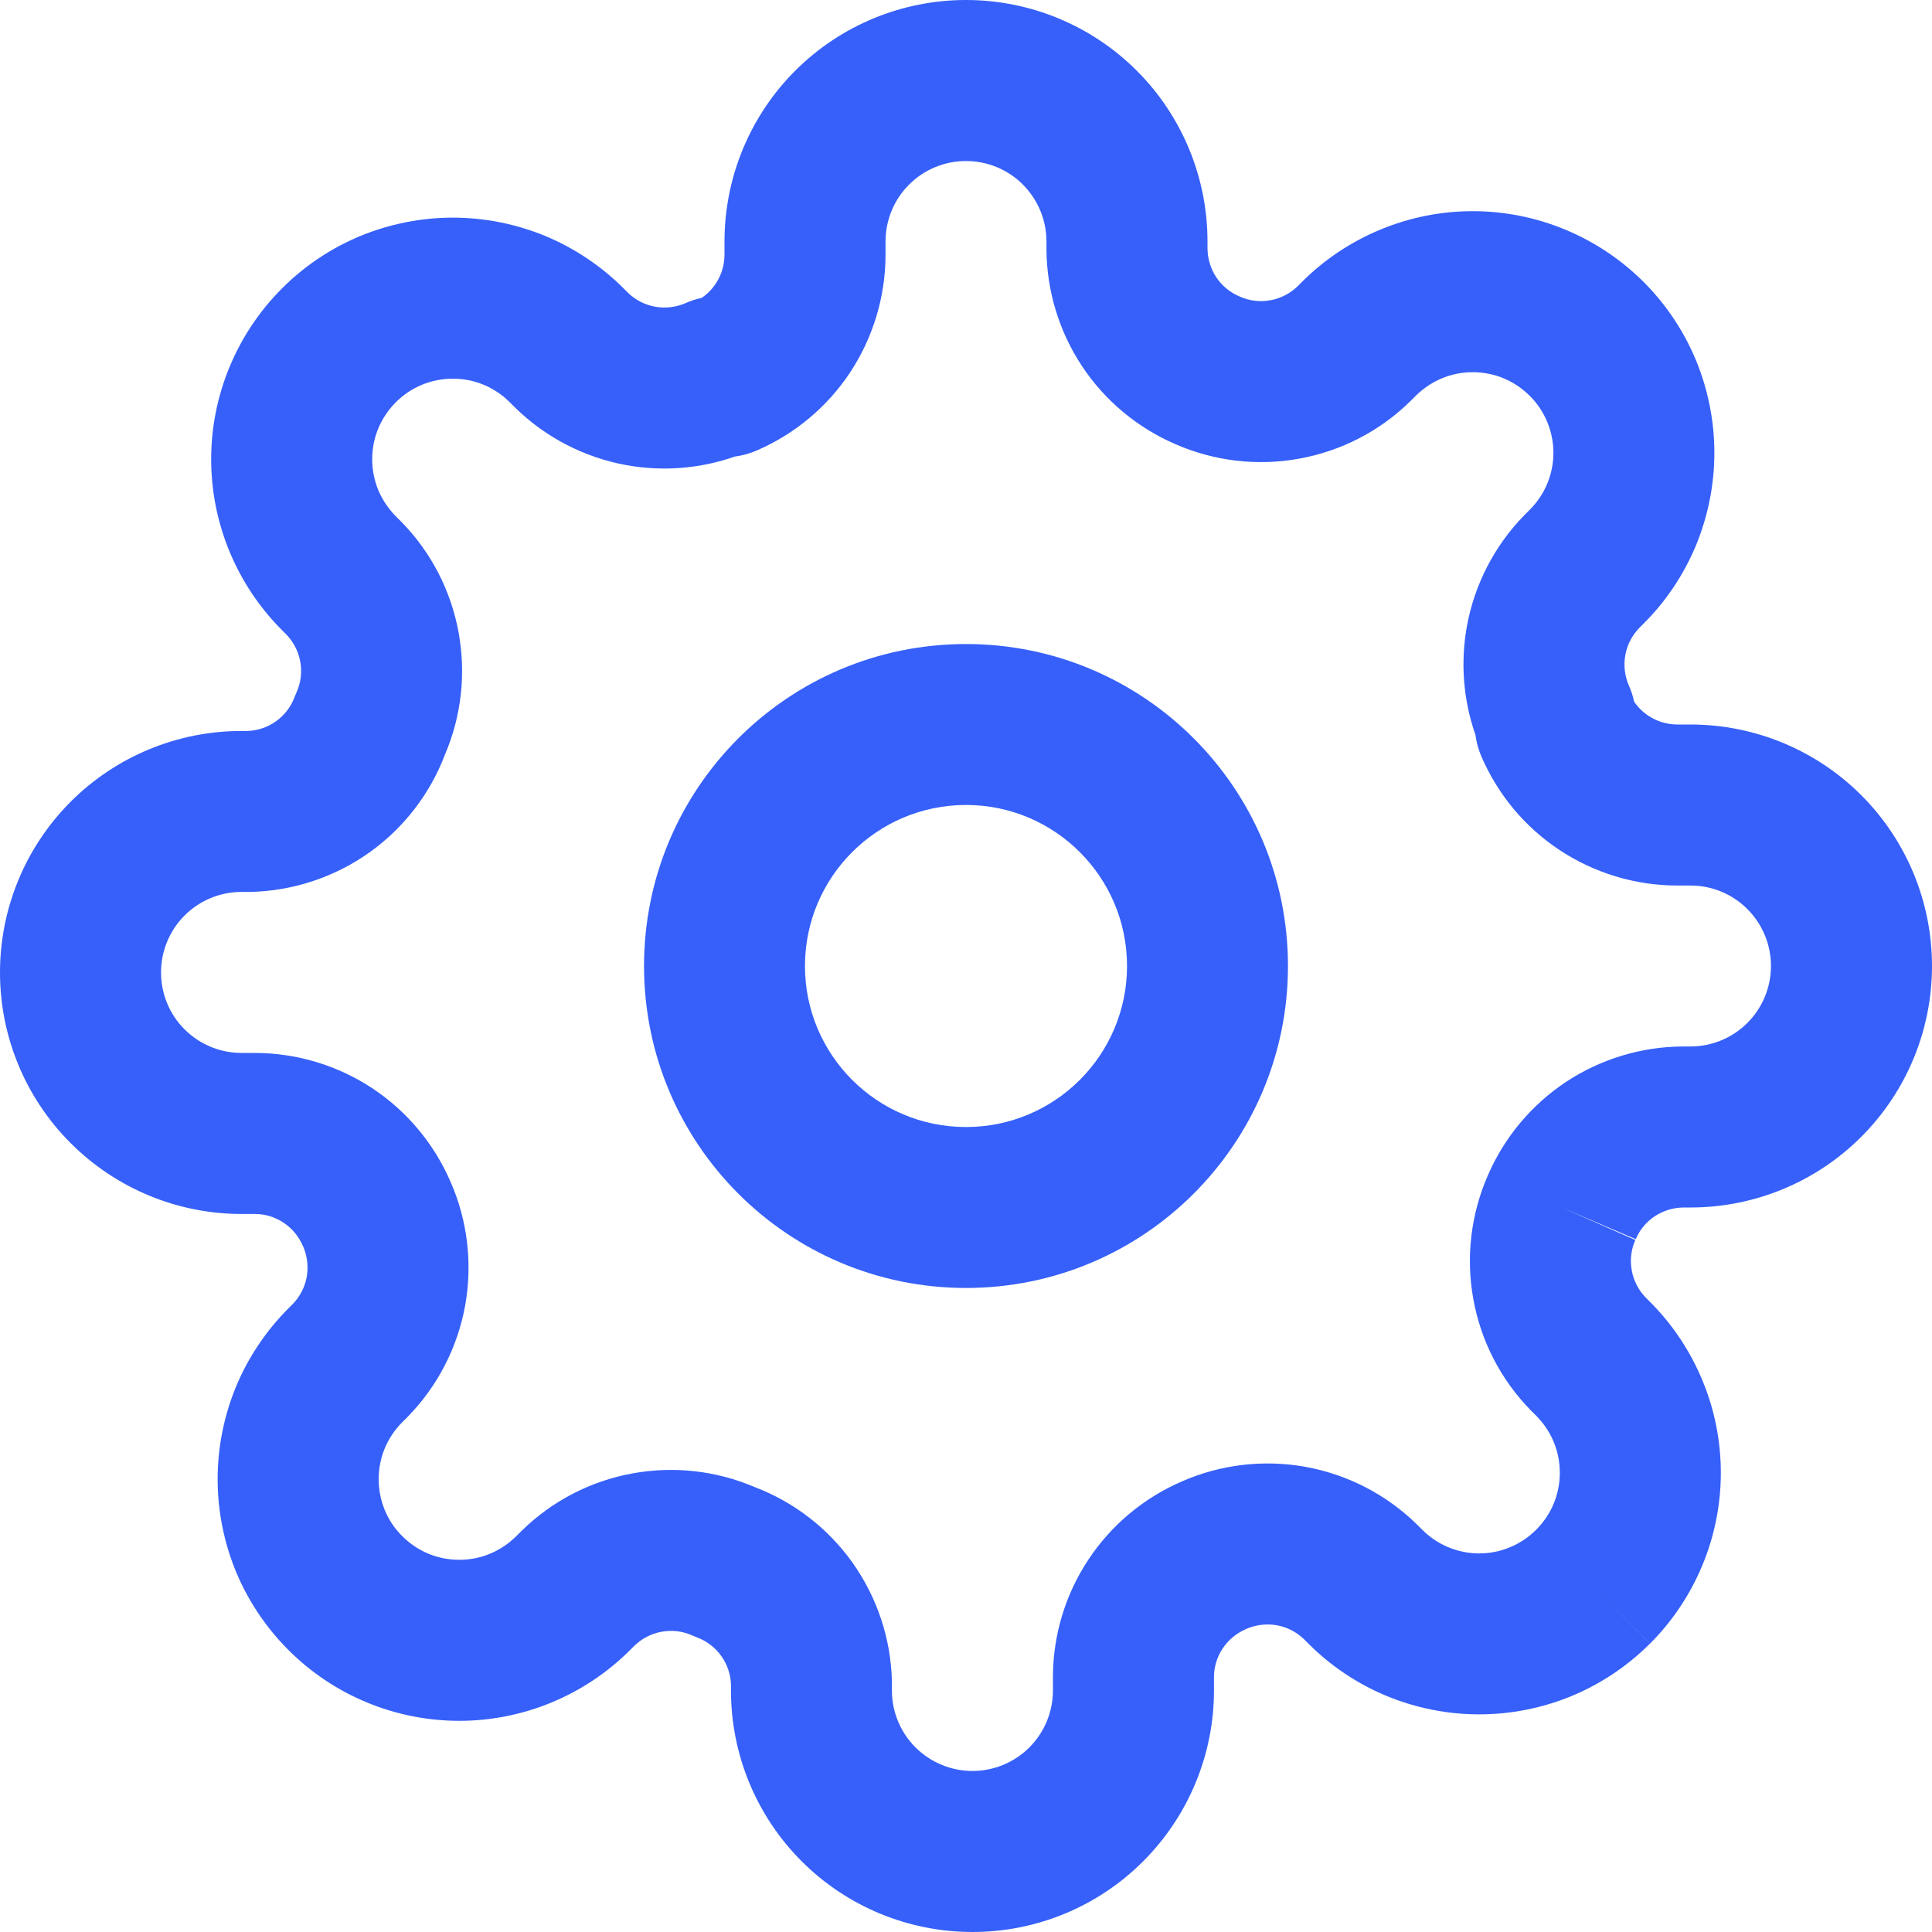
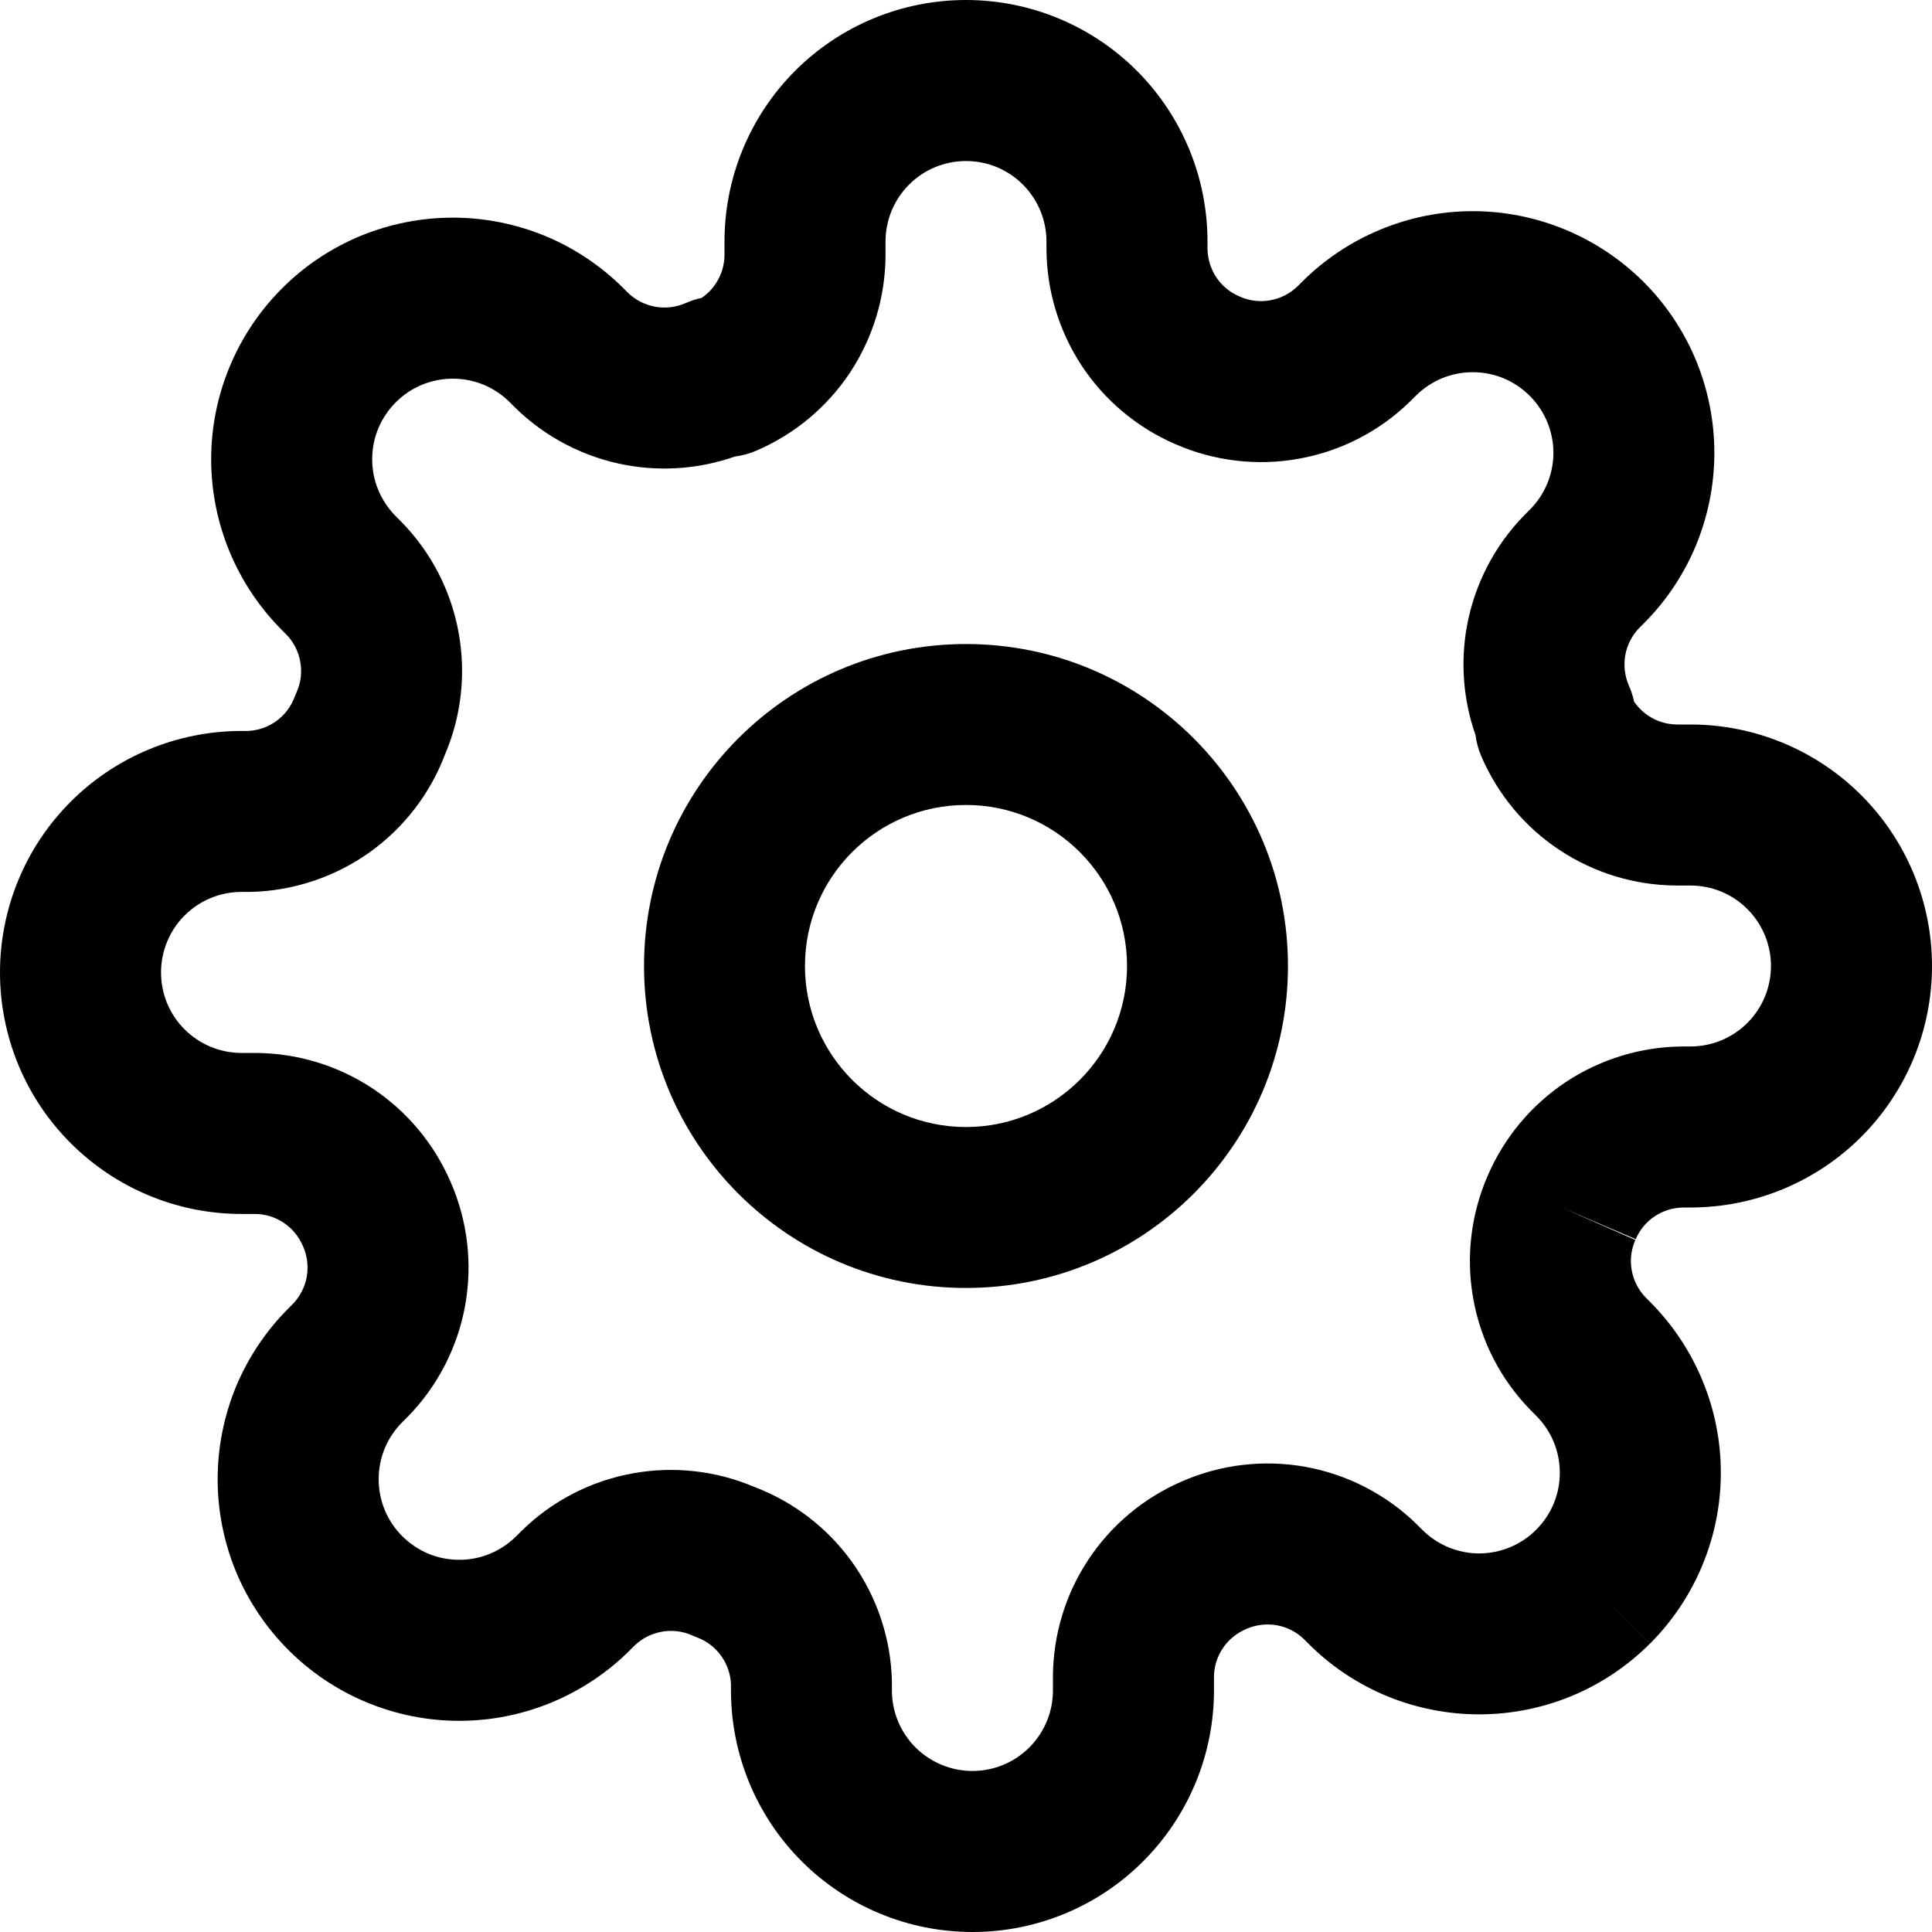
<svg xmlns="http://www.w3.org/2000/svg" width="20" height="20" viewBox="0 0 20 20" fill="none">
-   <path fill-rule="evenodd" clip-rule="evenodd" d="M10 8.333C9.079 8.333 8.333 9.08 8.333 10C8.333 10.921 9.079 11.667 10 11.667C10.92 11.667 11.667 10.921 11.667 10C11.667 9.08 10.92 8.333 10 8.333ZM6.667 10C6.667 8.159 8.159 6.667 10 6.667C11.841 6.667 13.333 8.159 13.333 10C13.333 11.841 11.841 13.333 10 13.333C8.159 13.333 6.667 11.841 6.667 10Z" fill="#3660F9" />
-   <path fill-rule="evenodd" clip-rule="evenodd" d="M10 1.667C9.779 1.667 9.567 1.754 9.411 1.911C9.254 2.067 9.167 2.279 9.167 2.5V2.645C9.165 3.076 9.037 3.496 8.8 3.856C8.562 4.215 8.224 4.496 7.828 4.666C7.758 4.696 7.684 4.716 7.608 4.726C7.248 4.852 6.861 4.883 6.484 4.815C6.05 4.736 5.649 4.529 5.334 4.221L5.327 4.214L5.277 4.164C5.2 4.087 5.108 4.025 5.007 3.983C4.905 3.941 4.797 3.92 4.688 3.92C4.578 3.92 4.47 3.941 4.368 3.983C4.267 4.025 4.175 4.086 4.098 4.164L4.097 4.165C4.02 4.242 3.958 4.334 3.916 4.435C3.874 4.536 3.853 4.645 3.853 4.754C3.853 4.864 3.874 4.972 3.916 5.073C3.958 5.174 4.02 5.266 4.097 5.344L4.154 5.401C4.463 5.716 4.67 6.117 4.748 6.551C4.825 6.976 4.776 7.415 4.606 7.812C4.452 8.218 4.181 8.569 3.828 8.822C3.467 9.079 3.037 9.223 2.594 9.233L2.575 9.233H2.5C2.279 9.233 2.067 9.321 1.911 9.477C1.754 9.634 1.667 9.846 1.667 10.067C1.667 10.288 1.754 10.5 1.911 10.656C2.067 10.812 2.279 10.9 2.5 10.9H2.645C3.076 10.902 3.496 11.029 3.856 11.267C4.213 11.504 4.494 11.84 4.664 12.234C4.841 12.637 4.893 13.083 4.815 13.516C4.736 13.95 4.529 14.351 4.221 14.666L4.214 14.673L4.164 14.723C4.087 14.8 4.025 14.892 3.983 14.993C3.941 15.095 3.92 15.203 3.92 15.312C3.92 15.422 3.941 15.53 3.983 15.632C4.025 15.733 4.086 15.825 4.164 15.902L4.165 15.903C4.242 15.98 4.334 16.042 4.435 16.084C4.536 16.126 4.645 16.147 4.754 16.147C4.864 16.147 4.972 16.126 5.073 16.084C5.174 16.042 5.266 15.98 5.344 15.903L5.401 15.846C5.716 15.537 6.117 15.33 6.551 15.252C6.976 15.175 7.415 15.224 7.812 15.394C8.218 15.548 8.569 15.819 8.822 16.172C9.079 16.533 9.223 16.962 9.233 17.405L9.233 17.425V17.5C9.233 17.721 9.321 17.933 9.477 18.089C9.634 18.245 9.846 18.333 10.067 18.333C10.288 18.333 10.5 18.245 10.656 18.089C10.812 17.933 10.9 17.721 10.9 17.5V17.358L10.9 17.355C10.902 16.924 11.029 16.504 11.267 16.145C11.504 15.787 11.84 15.506 12.234 15.336C12.637 15.159 13.083 15.107 13.516 15.185C13.95 15.264 14.351 15.471 14.666 15.779L14.673 15.786L14.723 15.836C14.8 15.913 14.892 15.975 14.993 16.017C15.095 16.059 15.203 16.081 15.312 16.081C15.422 16.081 15.53 16.059 15.632 16.017C15.733 15.975 15.825 15.914 15.902 15.836L15.903 15.835C15.98 15.758 16.042 15.666 16.084 15.565C16.126 15.464 16.147 15.355 16.147 15.246C16.147 15.136 16.126 15.028 16.084 14.927C16.042 14.825 15.98 14.734 15.903 14.656L15.846 14.599C15.537 14.284 15.33 13.883 15.252 13.449C15.173 13.017 15.226 12.57 15.402 12.168C15.572 11.774 15.853 11.438 16.211 11.2C16.57 10.963 16.991 10.835 17.422 10.833L17.425 10.833L17.5 10.833C17.721 10.833 17.933 10.745 18.089 10.589C18.245 10.433 18.333 10.221 18.333 10C18.333 9.779 18.245 9.567 18.089 9.411C17.933 9.254 17.721 9.167 17.5 9.167H17.358L17.355 9.167C16.924 9.165 16.504 9.037 16.145 8.8C15.785 8.562 15.504 8.224 15.334 7.828C15.304 7.758 15.284 7.684 15.274 7.608C15.148 7.248 15.117 6.861 15.185 6.484C15.264 6.05 15.471 5.649 15.779 5.334L15.786 5.327L15.836 5.277C15.913 5.2 15.975 5.108 16.017 5.007C16.059 4.905 16.081 4.797 16.081 4.688C16.081 4.578 16.059 4.47 16.017 4.368C15.975 4.267 15.914 4.175 15.836 4.098L15.835 4.097C15.758 4.02 15.666 3.958 15.565 3.916C15.464 3.874 15.355 3.853 15.246 3.853C15.136 3.853 15.028 3.874 14.927 3.916C14.826 3.958 14.734 4.02 14.656 4.097L14.599 4.154C14.284 4.463 13.883 4.67 13.449 4.748C13.017 4.827 12.57 4.774 12.168 4.598C11.774 4.428 11.437 4.147 11.2 3.789C10.963 3.43 10.835 3.009 10.833 2.578L10.833 2.575V2.5C10.833 2.279 10.745 2.067 10.589 1.911C10.433 1.754 10.221 1.667 10 1.667ZM16.167 12.5L16.929 12.836C16.885 12.935 16.872 13.045 16.892 13.152C16.911 13.257 16.961 13.354 17.035 13.431L17.081 13.477C17.081 13.477 17.081 13.477 17.081 13.477C17.313 13.709 17.497 13.985 17.623 14.289C17.749 14.592 17.814 14.917 17.814 15.246C17.814 15.574 17.749 15.9 17.623 16.203C17.497 16.507 17.313 16.782 17.081 17.015L16.492 16.425L17.081 17.014C16.849 17.246 16.573 17.431 16.27 17.557C15.966 17.682 15.641 17.747 15.312 17.747C14.984 17.747 14.659 17.682 14.355 17.557C14.052 17.431 13.776 17.247 13.544 17.014C13.544 17.014 13.544 17.014 13.544 17.014L13.498 16.968C13.421 16.894 13.324 16.844 13.219 16.825C13.112 16.806 13.002 16.819 12.903 16.862L12.895 16.866C12.798 16.908 12.715 16.977 12.657 17.065C12.599 17.152 12.567 17.255 12.567 17.36V17.5C12.567 18.163 12.303 18.799 11.834 19.268C11.366 19.737 10.73 20 10.067 20C9.404 20 8.768 19.737 8.299 19.268C7.83 18.799 7.567 18.163 7.567 17.5V17.437C7.563 17.331 7.528 17.228 7.466 17.142C7.403 17.054 7.314 16.986 7.212 16.949C7.196 16.943 7.18 16.936 7.164 16.929C7.065 16.885 6.955 16.872 6.848 16.892C6.743 16.911 6.646 16.961 6.569 17.035L6.523 17.081C6.523 17.081 6.523 17.081 6.523 17.081C6.291 17.313 6.015 17.497 5.712 17.623C5.408 17.749 5.083 17.814 4.754 17.814C4.426 17.814 4.1 17.749 3.797 17.623C3.494 17.498 3.218 17.313 2.986 17.081C2.754 16.849 2.569 16.573 2.443 16.27C2.318 15.966 2.253 15.641 2.253 15.312C2.253 14.984 2.318 14.659 2.443 14.355C2.569 14.052 2.754 13.776 2.986 13.544L3.032 13.498C3.106 13.421 3.156 13.324 3.175 13.219C3.194 13.112 3.181 13.002 3.138 12.903L3.134 12.895C3.092 12.798 3.023 12.715 2.935 12.657C2.848 12.599 2.745 12.567 2.64 12.567H2.5C1.837 12.567 1.201 12.303 0.732 11.834C0.263 11.366 0 10.73 0 10.067C0 9.404 0.263 8.768 0.732 8.299C1.201 7.83 1.837 7.567 2.5 7.567H2.563C2.669 7.563 2.772 7.528 2.858 7.466C2.946 7.403 3.014 7.314 3.051 7.212C3.057 7.196 3.064 7.18 3.071 7.164C3.115 7.065 3.128 6.955 3.108 6.848C3.089 6.743 3.039 6.646 2.965 6.569L2.919 6.523C2.687 6.291 2.503 6.015 2.377 5.712C2.251 5.408 2.186 5.083 2.186 4.754C2.186 4.426 2.251 4.1 2.377 3.797C2.503 3.493 2.687 3.218 2.919 2.986C3.151 2.753 3.427 2.569 3.73 2.443C4.034 2.318 4.359 2.253 4.688 2.253C5.016 2.253 5.341 2.318 5.645 2.443C5.948 2.569 6.224 2.754 6.456 2.986L6.502 3.032C6.579 3.106 6.676 3.156 6.782 3.175C6.888 3.194 6.998 3.181 7.097 3.138C7.15 3.114 7.206 3.096 7.263 3.084C7.321 3.045 7.371 2.994 7.41 2.935C7.468 2.848 7.499 2.745 7.5 2.64V2.5C7.5 1.837 7.763 1.201 8.232 0.732C8.701 0.263 9.337 0 10 0C10.663 0 11.299 0.263 11.768 0.732C12.237 1.201 12.5 1.837 12.5 2.5V2.573C12.501 2.678 12.532 2.781 12.59 2.869C12.648 2.957 12.731 3.026 12.828 3.067L12.836 3.071C12.935 3.115 13.045 3.128 13.152 3.108C13.257 3.089 13.354 3.039 13.431 2.965L13.477 2.919C13.709 2.687 13.985 2.503 14.289 2.377C14.592 2.251 14.917 2.186 15.246 2.186C15.574 2.186 15.9 2.251 16.203 2.377C16.507 2.503 16.782 2.687 17.015 2.919C17.247 3.151 17.431 3.427 17.557 3.73C17.682 4.034 17.747 4.359 17.747 4.688C17.747 5.016 17.682 5.341 17.557 5.645C17.431 5.948 17.247 6.224 17.014 6.456C17.014 6.456 17.014 6.456 17.014 6.456L16.968 6.502C16.894 6.579 16.844 6.676 16.825 6.782C16.806 6.888 16.819 6.998 16.862 7.097C16.886 7.15 16.904 7.206 16.916 7.263C16.955 7.321 17.006 7.371 17.065 7.41C17.152 7.468 17.255 7.499 17.36 7.5H17.5C18.163 7.5 18.799 7.763 19.268 8.232C19.737 8.701 20 9.337 20 10C20 10.663 19.737 11.299 19.268 11.768C18.799 12.237 18.163 12.5 17.5 12.5H17.427C17.322 12.501 17.219 12.532 17.131 12.59C17.043 12.648 16.974 12.731 16.933 12.828L16.167 12.5Z" fill="#3660F9" />
+   <path fill="currentColor" fill-rule="evenodd" clip-rule="evenodd" d="M10 8.333C9.079 8.333 8.333 9.079 8.333 10C8.333 10.92 9.079 11.667 10 11.667C10.92 11.667 11.667 10.92 11.667 10C11.667 9.079 10.92 8.333 10 8.333ZM6.667 10C6.667 8.159 8.159 6.667 10 6.667C11.841 6.667 13.333 8.159 13.333 10C13.333 11.841 11.841 13.333 10 13.333C8.159 13.333 6.667 11.841 6.667 10Z" />
+   <path fill="currentColor" fill-rule="evenodd" clip-rule="evenodd" d="M10 1.667C9.779 1.667 9.567 1.754 9.411 1.911C9.254 2.067 9.167 2.279 9.167 2.5V2.645C9.165 3.076 9.037 3.496 8.8 3.856C8.562 4.215 8.224 4.496 7.828 4.666C7.758 4.696 7.684 4.716 7.608 4.726C7.248 4.852 6.861 4.883 6.484 4.815C6.05 4.736 5.649 4.529 5.334 4.221L5.327 4.214L5.277 4.164C5.2 4.087 5.108 4.025 5.007 3.983C4.905 3.941 4.797 3.92 4.688 3.92C4.578 3.92 4.47 3.941 4.368 3.983C4.267 4.025 4.175 4.086 4.098 4.164L4.097 4.165C4.02 4.242 3.958 4.334 3.916 4.435C3.874 4.536 3.853 4.645 3.853 4.754C3.853 4.864 3.874 4.972 3.916 5.073C3.958 5.174 4.02 5.266 4.097 5.344L4.154 5.401C4.463 5.716 4.67 6.117 4.748 6.551C4.825 6.976 4.776 7.415 4.606 7.812C4.452 8.218 4.181 8.569 3.828 8.822C3.467 9.079 3.037 9.223 2.594 9.233L2.575 9.233H2.5C2.279 9.233 2.067 9.321 1.911 9.477C1.754 9.634 1.667 9.846 1.667 10.067C1.667 10.288 1.754 10.5 1.911 10.656C2.067 10.812 2.279 10.9 2.5 10.9H2.645C3.076 10.902 3.496 11.029 3.856 11.267C4.213 11.504 4.494 11.84 4.664 12.234C4.841 12.637 4.893 13.083 4.815 13.516C4.736 13.95 4.529 14.351 4.221 14.666L4.214 14.673L4.164 14.723C4.087 14.8 4.025 14.892 3.983 14.993C3.941 15.095 3.92 15.203 3.92 15.312C3.92 15.422 3.941 15.53 3.983 15.632C4.025 15.733 4.086 15.825 4.164 15.902L4.165 15.903C4.242 15.98 4.334 16.042 4.435 16.084C4.536 16.126 4.645 16.147 4.754 16.147C4.864 16.147 4.972 16.126 5.073 16.084C5.174 16.042 5.266 15.98 5.344 15.903L5.401 15.846C5.716 15.537 6.117 15.33 6.551 15.252C6.976 15.175 7.415 15.224 7.812 15.394C8.218 15.548 8.569 15.819 8.822 16.172C9.079 16.533 9.223 16.962 9.233 17.405L9.233 17.425V17.5C9.233 17.721 9.321 17.933 9.477 18.089C9.634 18.245 9.846 18.333 10.067 18.333C10.288 18.333 10.5 18.245 10.656 18.089C10.812 17.933 10.9 17.721 10.9 17.5V17.358L10.9 17.355C10.902 16.924 11.029 16.504 11.267 16.145C11.504 15.787 11.84 15.506 12.234 15.336C12.637 15.159 13.083 15.107 13.516 15.185C13.95 15.264 14.351 15.471 14.666 15.779L14.673 15.786L14.723 15.836C14.8 15.913 14.892 15.975 14.993 16.017C15.095 16.059 15.203 16.081 15.312 16.081C15.422 16.081 15.53 16.059 15.632 16.017C15.733 15.975 15.825 15.914 15.902 15.836L15.903 15.835C15.98 15.758 16.042 15.666 16.084 15.565C16.126 15.464 16.147 15.355 16.147 15.246C16.147 15.136 16.126 15.028 16.084 14.927C16.042 14.825 15.98 14.734 15.903 14.656L15.846 14.599C15.537 14.284 15.33 13.883 15.252 13.449C15.173 13.017 15.226 12.57 15.402 12.168C15.572 11.774 15.853 11.438 16.211 11.2C16.57 10.963 16.991 10.835 17.422 10.833L17.425 10.833L17.5 10.833C17.721 10.833 17.933 10.745 18.089 10.589C18.245 10.433 18.333 10.221 18.333 10C18.333 9.779 18.245 9.567 18.089 9.411C17.933 9.254 17.721 9.167 17.5 9.167H17.358L17.355 9.167C16.924 9.165 16.504 9.037 16.145 8.8C15.785 8.562 15.504 8.224 15.334 7.828C15.304 7.758 15.284 7.684 15.274 7.608C15.148 7.248 15.117 6.861 15.185 6.484C15.264 6.05 15.471 5.649 15.779 5.334L15.786 5.327L15.836 5.277C15.913 5.2 15.975 5.108 16.017 5.007C16.059 4.905 16.081 4.797 16.081 4.688C16.081 4.578 16.059 4.47 16.017 4.368C15.975 4.267 15.914 4.175 15.836 4.098L15.835 4.097C15.758 4.02 15.666 3.958 15.565 3.916C15.464 3.874 15.355 3.853 15.246 3.853C15.136 3.853 15.028 3.874 14.927 3.916C14.826 3.958 14.734 4.02 14.656 4.097L14.599 4.154C14.284 4.463 13.883 4.67 13.449 4.748C13.017 4.827 12.57 4.774 12.168 4.598C11.774 4.428 11.437 4.147 11.2 3.789C10.963 3.43 10.835 3.009 10.833 2.578L10.833 2.575V2.5C10.833 2.279 10.745 2.067 10.589 1.911C10.433 1.754 10.221 1.667 10 1.667ZM16.167 12.5L16.929 12.836C16.885 12.935 16.872 13.045 16.892 13.152C16.911 13.257 16.961 13.354 17.035 13.431L17.081 13.477C17.081 13.477 17.081 13.477 17.081 13.477C17.313 13.709 17.497 13.985 17.623 14.289C17.749 14.592 17.814 14.917 17.814 15.246C17.814 15.574 17.749 15.9 17.623 16.203C17.497 16.507 17.313 16.782 17.081 17.015L16.492 16.425L17.081 17.014C16.849 17.246 16.573 17.431 16.27 17.557C15.966 17.682 15.641 17.747 15.312 17.747C14.984 17.747 14.659 17.682 14.355 17.557C14.052 17.431 13.776 17.247 13.544 17.014C13.544 17.014 13.544 17.014 13.544 17.014L13.498 16.968C13.421 16.894 13.324 16.844 13.219 16.825C13.112 16.806 13.002 16.819 12.903 16.862L12.895 16.866C12.798 16.908 12.715 16.977 12.657 17.065C12.599 17.152 12.567 17.255 12.567 17.36V17.5C12.567 18.163 12.303 18.799 11.834 19.268C11.366 19.737 10.73 20 10.067 20C9.404 20 8.768 19.737 8.299 19.268C7.83 18.799 7.567 18.163 7.567 17.5V17.437C7.563 17.331 7.528 17.228 7.466 17.142C7.403 17.054 7.314 16.986 7.212 16.949C7.196 16.943 7.18 16.936 7.164 16.929C7.065 16.885 6.955 16.872 6.848 16.892C6.743 16.911 6.646 16.961 6.569 17.035L6.523 17.081C6.523 17.081 6.523 17.081 6.523 17.081C6.291 17.313 6.015 17.497 5.712 17.623C5.408 17.749 5.083 17.814 4.754 17.814C4.426 17.814 4.1 17.749 3.797 17.623C3.494 17.498 3.218 17.313 2.986 17.081C2.754 16.849 2.569 16.573 2.443 16.27C2.318 15.966 2.253 15.641 2.253 15.312C2.253 14.984 2.318 14.659 2.443 14.355C2.569 14.052 2.754 13.776 2.986 13.544L3.032 13.498C3.106 13.421 3.156 13.324 3.175 13.219C3.194 13.112 3.181 13.002 3.138 12.903L3.134 12.895C3.092 12.798 3.023 12.715 2.935 12.657C2.848 12.599 2.745 12.567 2.64 12.567H2.5C1.837 12.567 1.201 12.303 0.732 11.834C0.263 11.366 0 10.73 0 10.067C0 9.404 0.263 8.768 0.732 8.299C1.201 7.83 1.837 7.567 2.5 7.567H2.563C2.669 7.563 2.772 7.528 2.858 7.466C2.946 7.403 3.014 7.314 3.051 7.212C3.057 7.196 3.064 7.18 3.071 7.164C3.115 7.065 3.128 6.955 3.108 6.848C3.089 6.743 3.039 6.646 2.965 6.569L2.919 6.523C2.687 6.291 2.503 6.015 2.377 5.712C2.251 5.408 2.186 5.083 2.186 4.754C2.186 4.426 2.251 4.1 2.377 3.797C2.503 3.493 2.687 3.218 2.919 2.986C3.151 2.753 3.427 2.569 3.73 2.443C4.034 2.318 4.359 2.253 4.688 2.253C5.016 2.253 5.341 2.318 5.645 2.443C5.948 2.569 6.224 2.754 6.456 2.986L6.502 3.032C6.579 3.106 6.676 3.156 6.782 3.175C6.888 3.194 6.998 3.181 7.097 3.138C7.15 3.114 7.206 3.096 7.263 3.084C7.321 3.045 7.371 2.994 7.41 2.935C7.468 2.848 7.499 2.745 7.5 2.64V2.5C7.5 1.837 7.763 1.201 8.232 0.732C8.701 0.263 9.337 0 10 0C10.663 0 11.299 0.263 11.768 0.732C12.237 1.201 12.5 1.837 12.5 2.5V2.573C12.501 2.678 12.532 2.781 12.59 2.869C12.648 2.957 12.731 3.026 12.828 3.067L12.836 3.071C12.935 3.115 13.045 3.128 13.152 3.108C13.257 3.089 13.354 3.039 13.431 2.965L13.477 2.919C13.709 2.687 13.985 2.503 14.289 2.377C14.592 2.251 14.917 2.186 15.246 2.186C15.574 2.186 15.9 2.251 16.203 2.377C16.507 2.503 16.782 2.687 17.015 2.919C17.247 3.151 17.431 3.427 17.557 3.73C17.682 4.034 17.747 4.359 17.747 4.688C17.747 5.016 17.682 5.341 17.557 5.645C17.431 5.948 17.247 6.224 17.014 6.456C17.014 6.456 17.014 6.456 17.014 6.456L16.968 6.502C16.894 6.579 16.844 6.676 16.825 6.782C16.806 6.888 16.819 6.998 16.862 7.097C16.886 7.15 16.904 7.206 16.916 7.263C16.955 7.321 17.006 7.371 17.065 7.41C17.152 7.468 17.255 7.499 17.36 7.5H17.5C18.163 7.5 18.799 7.763 19.268 8.232C19.737 8.701 20 9.337 20 10C20 10.663 19.737 11.299 19.268 11.768C18.799 12.237 18.163 12.5 17.5 12.5H17.427C17.322 12.501 17.219 12.532 17.131 12.59C17.043 12.648 16.974 12.731 16.933 12.828L16.167 12.5Z" />
</svg>
